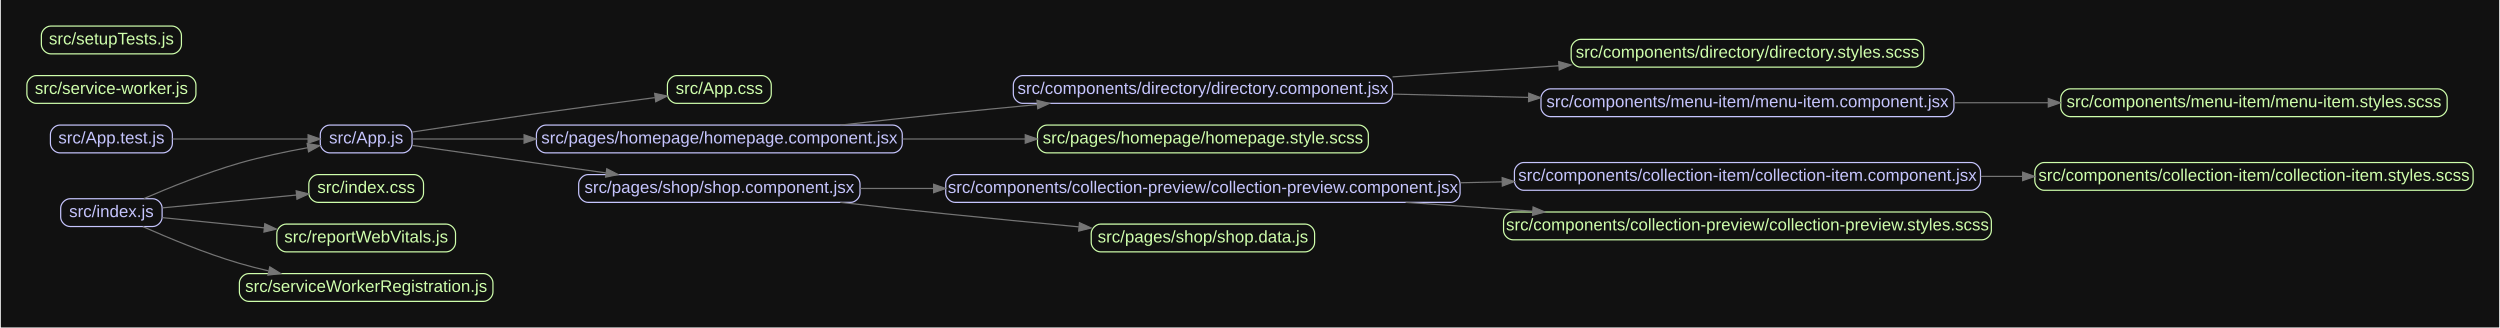
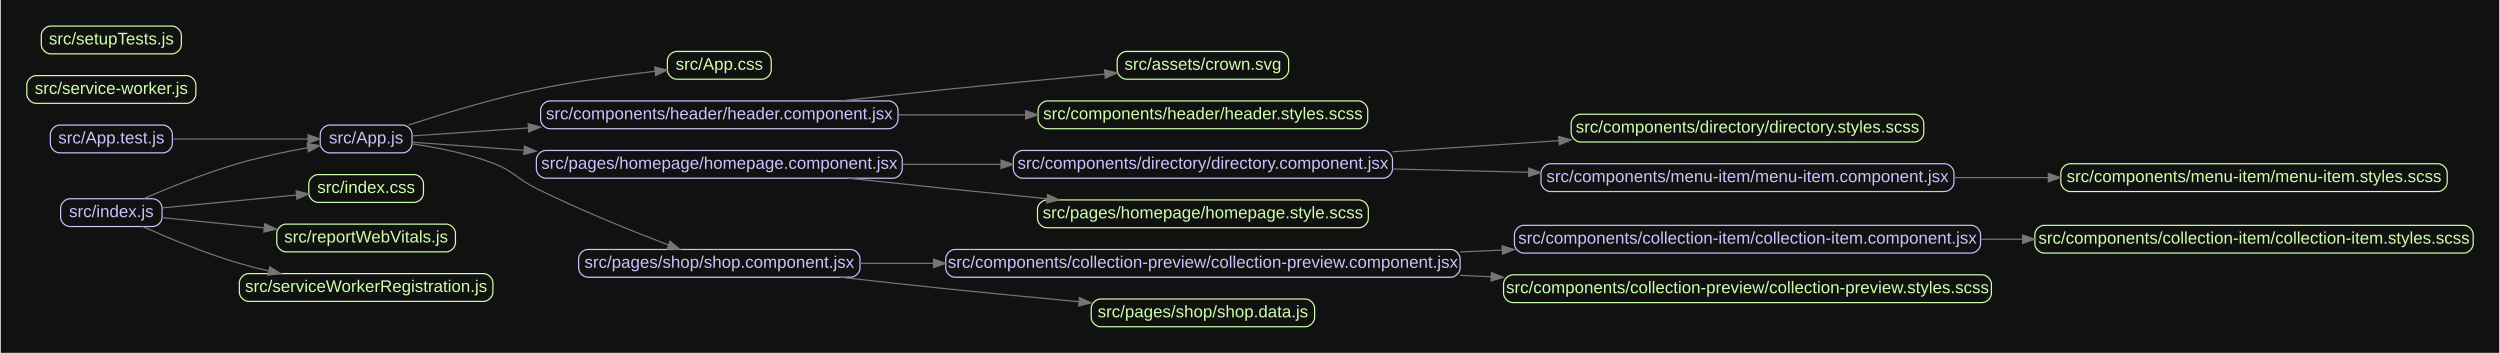
- <svg xmlns="http://www.w3.org/2000/svg" width="2069pt" height="271pt" viewBox="0.00 0.00 2069.20 271.20">
-   <g id="graph0" class="graph" transform="scale(1 1) rotate(0) translate(21.6 249.6)">
-     <polygon fill="#111111" stroke="transparent" points="-21.6,21.6 -21.6,-249.6 2047.6,-249.6 2047.6,21.6 -21.6,21.6" />
+ <svg xmlns="http://www.w3.org/2000/svg" width="2069pt" height="292pt" viewBox="0.00 0.00 2069.20 292.20">
+   <g id="graph0" class="graph" transform="scale(1 1) rotate(0) translate(21.6 270.6)">
+     <polygon fill="#111111" stroke="transparent" points="-21.6,21.6 -21.6,-270.6 2047.6,-270.6 2047.6,21.6 -21.6,21.6" />
    <g id="node1" class="node">
-       <path fill="none" stroke="#cfffac" d="M608.83,-187C608.83,-187 538.17,-187 538.17,-187 534.33,-187 530.5,-183.17 530.5,-179.33 530.5,-179.33 530.5,-171.67 530.5,-171.67 530.5,-167.83 534.33,-164 538.17,-164 538.17,-164 608.83,-164 608.83,-164 612.67,-164 616.5,-167.83 616.5,-171.67 616.5,-171.67 616.5,-179.33 616.5,-179.33 616.5,-183.17 612.67,-187 608.83,-187" />
-       <text text-anchor="middle" x="573.5" y="-171.8" font-family="Arial" font-size="14.00" fill="#cfffac">src/App.css</text>
+       <path fill="none" stroke="#cfffac" d="M608.83,-228C608.83,-228 538.17,-228 538.17,-228 534.33,-228 530.5,-224.17 530.5,-220.33 530.5,-220.33 530.5,-212.67 530.5,-212.67 530.5,-208.83 534.33,-205 538.17,-205 538.17,-205 608.83,-205 608.83,-205 612.67,-205 616.5,-208.83 616.5,-212.67 616.5,-212.67 616.5,-220.33 616.5,-220.33 616.5,-224.17 612.67,-228 608.83,-228" />
+       <text text-anchor="middle" x="573.5" y="-212.8" font-family="Arial" font-size="14.00" fill="#cfffac">src/App.css</text>
    </g>
    <g id="node2" class="node">
-       <path fill="none" stroke="#c6c5fe" d="M311.33,-146C311.33,-146 250.67,-146 250.67,-146 246.83,-146 243,-142.17 243,-138.33 243,-138.33 243,-130.67 243,-130.67 243,-126.83 246.83,-123 250.67,-123 250.67,-123 311.33,-123 311.33,-123 315.17,-123 319,-126.83 319,-130.67 319,-130.67 319,-138.33 319,-138.33 319,-142.17 315.17,-146 311.33,-146" />
-       <text text-anchor="middle" x="281" y="-130.8" font-family="Arial" font-size="14.00" fill="#c6c5fe">src/App.js</text>
+       <path fill="none" stroke="#c6c5fe" d="M311.33,-167C311.33,-167 250.67,-167 250.67,-167 246.83,-167 243,-163.17 243,-159.33 243,-159.33 243,-151.67 243,-151.67 243,-147.83 246.83,-144 250.67,-144 250.67,-144 311.33,-144 311.33,-144 315.17,-144 319,-147.83 319,-151.67 319,-151.67 319,-159.33 319,-159.33 319,-163.17 315.17,-167 311.33,-167" />
+       <text text-anchor="middle" x="281" y="-151.8" font-family="Arial" font-size="14.00" fill="#c6c5fe">src/App.js</text>
    </g>
    <g id="edge1" class="edge">
-       <path fill="none" stroke="#757575" d="M319.12,-140.24C347.32,-144.56 387.08,-150.56 422,-155.5 454.54,-160.1 491.09,-164.97 520.02,-168.74" />
-       <polygon fill="#757575" stroke="#757575" points="519.94,-172.26 530.31,-170.09 520.84,-165.32 519.94,-172.26" />
+       <path fill="none" stroke="#757575" d="M316.15,-167.09C344.27,-176.25 385.33,-188.74 422,-196.5 454.41,-203.36 491.27,-208.3 520.4,-211.56" />
+       <polygon fill="#757575" stroke="#757575" points="520.04,-215.04 530.36,-212.64 520.8,-208.08 520.04,-215.04" />
    </g>
    <g id="node3" class="node">
+       <path fill="none" stroke="#c6c5fe" d="M713.83,-187C713.83,-187 433.17,-187 433.17,-187 429.33,-187 425.5,-183.17 425.5,-179.33 425.5,-179.33 425.5,-171.67 425.5,-171.67 425.5,-167.83 429.33,-164 433.17,-164 433.17,-164 713.83,-164 713.83,-164 717.67,-164 721.5,-167.83 721.5,-171.67 721.5,-171.67 721.5,-179.33 721.5,-179.33 721.5,-183.17 717.67,-187 713.83,-187" />
+       <text text-anchor="middle" x="573.5" y="-171.8" font-family="Arial" font-size="14.00" fill="#c6c5fe">src/components/header/header.component.jsx</text>
+     </g>
+     <g id="edge2" class="edge">
+       <path fill="none" stroke="#757575" d="M319.09,-158.05C344.18,-159.78 379.22,-162.19 415.25,-164.67" />
+       <polygon fill="#757575" stroke="#757575" points="415.21,-168.18 425.43,-165.37 415.69,-161.2 415.21,-168.18" />
+     </g>
+     <g id="node4" class="node">
      <path fill="none" stroke="#c6c5fe" d="M717.33,-146C717.33,-146 429.67,-146 429.67,-146 425.83,-146 422,-142.17 422,-138.33 422,-138.33 422,-130.67 422,-130.67 422,-126.83 425.83,-123 429.67,-123 429.67,-123 717.33,-123 717.33,-123 721.17,-123 725,-126.83 725,-130.67 725,-130.67 725,-138.33 725,-138.33 725,-142.17 721.17,-146 717.33,-146" />
      <text text-anchor="middle" x="573.5" y="-130.8" font-family="Arial" font-size="14.00" fill="#c6c5fe">src/pages/homepage/homepage.component.jsx</text>
    </g>
-     <g id="edge2" class="edge">
-       <path fill="none" stroke="#757575" d="M319.09,-134.5C343.31,-134.5 376.79,-134.5 411.49,-134.5" />
-       <polygon fill="#757575" stroke="#757575" points="411.79,-138 421.79,-134.5 411.79,-131 411.79,-138" />
+     <g id="edge3" class="edge">
+       <path fill="none" stroke="#757575" d="M319.09,-152.82C343.31,-151.07 376.79,-148.65 411.49,-146.14" />
+       <polygon fill="#757575" stroke="#757575" points="412.07,-149.61 421.79,-145.39 411.57,-142.62 412.07,-149.61" />
    </g>
-     <g id="node4" class="node">
-       <path fill="none" stroke="#c6c5fe" d="M682.33,-105C682.33,-105 464.67,-105 464.67,-105 460.83,-105 457,-101.17 457,-97.33 457,-97.33 457,-89.67 457,-89.67 457,-85.83 460.83,-82 464.67,-82 464.67,-82 682.33,-82 682.33,-82 686.17,-82 690,-85.83 690,-89.67 690,-89.67 690,-97.33 690,-97.33 690,-101.17 686.17,-105 682.33,-105" />
-       <text text-anchor="middle" x="573.5" y="-89.8" font-family="Arial" font-size="14.00" fill="#c6c5fe">src/pages/shop/shop.component.jsx</text>
+     <g id="node5" class="node">
+       <path fill="none" stroke="#c6c5fe" d="M682.33,-64C682.33,-64 464.67,-64 464.67,-64 460.83,-64 457,-60.17 457,-56.33 457,-56.33 457,-48.67 457,-48.67 457,-44.83 460.83,-41 464.67,-41 464.67,-41 682.33,-41 682.33,-41 686.17,-41 690,-44.83 690,-48.67 690,-48.67 690,-56.33 690,-56.33 690,-60.17 686.17,-64 682.33,-64" />
+       <text text-anchor="middle" x="573.5" y="-48.8" font-family="Arial" font-size="14.00" fill="#c6c5fe">src/pages/shop/shop.component.jsx</text>
    </g>
-     <g id="edge3" class="edge">
-       <path fill="none" stroke="#757575" d="M319.14,-129.16C347.35,-125.11 387.11,-119.43 422,-114.5 440.6,-111.87 460.5,-109.08 479.53,-106.42" />
-       <polygon fill="#757575" stroke="#757575" points="480.27,-109.85 489.69,-105.01 479.31,-102.92 480.27,-109.85" />
+     <g id="edge4" class="edge">
+       <path fill="none" stroke="#757575" d="M319.41,-151.42C339.59,-148.45 364.65,-143.51 386,-135.5 403.34,-128.99 405.4,-122.71 422,-114.5 458.11,-96.63 500.68,-79.44 531.31,-67.71" />
+       <polygon fill="#757575" stroke="#757575" points="532.71,-70.92 540.81,-64.1 530.22,-64.38 532.71,-70.92" />
+     </g>
+     <g id="node7" class="node">
+       <path fill="none" stroke="#cfffac" d="M1037.33,-228C1037.33,-228 910.67,-228 910.67,-228 906.83,-228 903,-224.17 903,-220.33 903,-220.33 903,-212.67 903,-212.67 903,-208.83 906.83,-205 910.67,-205 910.67,-205 1037.33,-205 1037.33,-205 1041.17,-205 1045,-208.83 1045,-212.67 1045,-212.67 1045,-220.33 1045,-220.33 1045,-224.17 1041.17,-228 1037.33,-228" />
+       <text text-anchor="middle" x="974" y="-212.8" font-family="Arial" font-size="14.00" fill="#cfffac">src/assets/crown.svg</text>
+     </g>
+     <g id="edge11" class="edge">
+       <path fill="none" stroke="#757575" d="M673.67,-187C701.88,-190.18 732.64,-193.57 761,-196.5 804.47,-201 853,-205.61 892.64,-209.26" />
+       <polygon fill="#757575" stroke="#757575" points="892.51,-212.77 902.78,-210.2 893.15,-205.8 892.51,-212.77" />
+     </g>
+     <g id="node15" class="node">
+       <path fill="none" stroke="#cfffac" d="M1102.83,-187C1102.83,-187 845.17,-187 845.17,-187 841.33,-187 837.5,-183.17 837.5,-179.33 837.5,-179.33 837.5,-171.67 837.5,-171.67 837.5,-167.83 841.33,-164 845.17,-164 845.17,-164 1102.83,-164 1102.83,-164 1106.67,-164 1110.5,-167.83 1110.5,-171.67 1110.5,-171.67 1110.5,-179.33 1110.5,-179.33 1110.5,-183.17 1106.67,-187 1102.83,-187" />
+       <text text-anchor="middle" x="974" y="-171.8" font-family="Arial" font-size="14.00" fill="#cfffac">src/components/header/header.styles.scss</text>
+     </g>
+     <g id="edge12" class="edge">
+       <path fill="none" stroke="#757575" d="M721.75,-175.5C756.16,-175.5 792.79,-175.5 827.14,-175.5" />
+       <polygon fill="#757575" stroke="#757575" points="827.24,-179 837.24,-175.5 827.24,-172 827.24,-179" />
+     </g>
+     <g id="node12" class="node">
+       <path fill="none" stroke="#c6c5fe" d="M1123.33,-146C1123.33,-146 824.67,-146 824.67,-146 820.83,-146 817,-142.17 817,-138.33 817,-138.33 817,-130.67 817,-130.67 817,-126.83 820.83,-123 824.67,-123 824.67,-123 1123.33,-123 1123.33,-123 1127.17,-123 1131,-126.83 1131,-130.67 1131,-130.67 1131,-138.33 1131,-138.33 1131,-142.17 1127.17,-146 1123.33,-146" />
+       <text text-anchor="middle" x="974" y="-130.8" font-family="Arial" font-size="14.00" fill="#c6c5fe">src/components/directory/directory.component.jsx</text>
+     </g>
+     <g id="edge18" class="edge">
+       <path fill="none" stroke="#757575" d="M725.16,-134.5C751.74,-134.5 779.54,-134.5 806.53,-134.5" />
+       <polygon fill="#757575" stroke="#757575" points="806.82,-138 816.82,-134.5 806.82,-131 806.82,-138" />
+     </g>
+     <g id="node21" class="node">
+       <path fill="none" stroke="#cfffac" d="M1103.33,-105C1103.33,-105 844.67,-105 844.67,-105 840.83,-105 837,-101.17 837,-97.33 837,-97.33 837,-89.67 837,-89.67 837,-85.83 840.83,-82 844.67,-82 844.67,-82 1103.33,-82 1103.33,-82 1107.17,-82 1111,-85.83 1111,-89.67 1111,-89.67 1111,-97.33 1111,-97.33 1111,-101.17 1107.17,-105 1103.33,-105" />
+       <text text-anchor="middle" x="974" y="-89.8" font-family="Arial" font-size="14.00" fill="#cfffac">src/pages/homepage/homepage.style.scss</text>
+     </g>
+     <g id="edge19" class="edge">
+       <path fill="none" stroke="#757575" d="M680.51,-122.98C706.81,-120.17 734.92,-117.19 761,-114.5 788.11,-111.7 817.19,-108.78 844.84,-106.03" />
+       <polygon fill="#757575" stroke="#757575" points="845.36,-109.49 854.96,-105.02 844.67,-102.53 845.36,-109.49" />
    </g>
    <g id="node10" class="node">
-       <path fill="none" stroke="#c6c5fe" d="M1123.33,-187C1123.33,-187 824.67,-187 824.67,-187 820.83,-187 817,-183.17 817,-179.33 817,-179.33 817,-171.67 817,-171.67 817,-167.83 820.83,-164 824.67,-164 824.67,-164 1123.33,-164 1123.33,-164 1127.17,-164 1131,-167.83 1131,-171.67 1131,-171.67 1131,-179.33 1131,-179.33 1131,-183.17 1127.17,-187 1123.33,-187" />
-       <text text-anchor="middle" x="974" y="-171.8" font-family="Arial" font-size="14.00" fill="#c6c5fe">src/components/directory/directory.component.jsx</text>
+       <path fill="none" stroke="#c6c5fe" d="M1179.33,-64C1179.33,-64 768.67,-64 768.67,-64 764.83,-64 761,-60.17 761,-56.33 761,-56.33 761,-48.67 761,-48.67 761,-44.83 764.83,-41 768.67,-41 768.67,-41 1179.33,-41 1179.33,-41 1183.17,-41 1187,-44.83 1187,-48.67 1187,-48.67 1187,-56.33 1187,-56.33 1187,-60.17 1183.17,-64 1179.33,-64" />
+       <text text-anchor="middle" x="974" y="-48.8" font-family="Arial" font-size="14.00" fill="#c6c5fe">src/components/collection-preview/collection-preview.component.jsx</text>
+     </g>
+     <g id="edge20" class="edge">
+       <path fill="none" stroke="#757575" d="M690.03,-52.5C709.29,-52.5 729.82,-52.5 750.7,-52.5" />
+       <polygon fill="#757575" stroke="#757575" points="750.97,-56 760.97,-52.5 750.97,-49 750.97,-56" />
+     </g>
+     <g id="node22" class="node">
+       <path fill="none" stroke="#cfffac" d="M1058.83,-23C1058.83,-23 889.17,-23 889.17,-23 885.33,-23 881.5,-19.17 881.5,-15.33 881.5,-15.33 881.5,-7.67 881.5,-7.67 881.5,-3.83 885.33,0 889.17,0 889.17,0 1058.83,0 1058.83,0 1062.67,0 1066.5,-3.83 1066.5,-7.67 1066.5,-7.67 1066.5,-15.33 1066.5,-15.33 1066.5,-19.17 1062.67,-23 1058.83,-23" />
+       <text text-anchor="middle" x="974" y="-7.8" font-family="Arial" font-size="14.00" fill="#cfffac">src/pages/shop/shop.data.js</text>
+     </g>
+     <g id="edge21" class="edge">
+       <path fill="none" stroke="#757575" d="M673.67,-41C701.88,-37.82 732.64,-34.43 761,-31.5 796.9,-27.79 836.24,-24 871.18,-20.73" />
+       <polygon fill="#757575" stroke="#757575" points="871.76,-24.19 881.4,-19.78 871.12,-17.22 871.76,-24.19" />
+     </g>
+     <g id="node6" class="node">
+       <path fill="none" stroke="#c6c5fe" d="M112.83,-167C112.83,-167 27.17,-167 27.17,-167 23.33,-167 19.5,-163.17 19.5,-159.33 19.5,-159.33 19.5,-151.67 19.5,-151.67 19.5,-147.83 23.33,-144 27.17,-144 27.17,-144 112.83,-144 112.83,-144 116.67,-144 120.5,-147.83 120.5,-151.67 120.5,-151.67 120.5,-159.33 120.5,-159.33 120.5,-163.17 116.67,-167 112.83,-167" />
+       <text text-anchor="middle" x="70" y="-151.8" font-family="Arial" font-size="14.00" fill="#c6c5fe">src/App.test.js</text>
+     </g>
+     <g id="edge5" class="edge">
+       <path fill="none" stroke="#757575" d="M120.53,-155.5C154.55,-155.5 199.44,-155.5 232.92,-155.5" />
+       <polygon fill="#757575" stroke="#757575" points="232.92,-159 242.92,-155.5 232.92,-152 232.92,-159" />
+     </g>
+     <g id="node8" class="node">
+       <path fill="none" stroke="#c6c5fe" d="M1610.33,-84C1610.33,-84 1239.67,-84 1239.67,-84 1235.83,-84 1232,-80.17 1232,-76.33 1232,-76.33 1232,-68.67 1232,-68.67 1232,-64.83 1235.83,-61 1239.67,-61 1239.67,-61 1610.33,-61 1610.33,-61 1614.17,-61 1618,-64.83 1618,-68.67 1618,-68.67 1618,-76.33 1618,-76.33 1618,-80.17 1614.17,-84 1610.33,-84" />
+       <text text-anchor="middle" x="1425" y="-68.8" font-family="Arial" font-size="14.00" fill="#c6c5fe">src/components/collection-item/collection-item.component.jsx</text>
+     </g>
+     <g id="node9" class="node">
+       <path fill="none" stroke="#cfffac" d="M2018.33,-84C2018.33,-84 1670.67,-84 1670.67,-84 1666.83,-84 1663,-80.17 1663,-76.33 1663,-76.33 1663,-68.67 1663,-68.67 1663,-64.83 1666.83,-61 1670.67,-61 1670.67,-61 2018.33,-61 2018.33,-61 2022.17,-61 2026,-64.83 2026,-68.67 2026,-68.67 2026,-76.33 2026,-76.33 2026,-80.17 2022.17,-84 2018.33,-84" />
+       <text text-anchor="middle" x="1844.5" y="-68.8" font-family="Arial" font-size="14.00" fill="#cfffac">src/components/collection-item/collection-item.styles.scss</text>
+     </g>
+     <g id="edge6" class="edge">
+       <path fill="none" stroke="#757575" d="M1618.25,-72.5C1629.76,-72.5 1641.33,-72.5 1652.83,-72.5" />
+       <polygon fill="#757575" stroke="#757575" points="1652.91,-76 1662.91,-72.5 1652.91,-69 1652.91,-76" />
+     </g>
+     <g id="edge7" class="edge">
+       <path fill="none" stroke="#757575" d="M1187.01,-61.94C1198.6,-62.46 1210.24,-62.98 1221.79,-63.49" />
+       <polygon fill="#757575" stroke="#757575" points="1221.78,-67 1231.92,-63.94 1222.09,-60 1221.78,-67" />
+     </g>
+     <g id="node11" class="node">
+       <path fill="none" stroke="#cfffac" d="M1619.33,-43C1619.33,-43 1230.67,-43 1230.67,-43 1226.83,-43 1223,-39.17 1223,-35.33 1223,-35.33 1223,-27.67 1223,-27.67 1223,-23.83 1226.83,-20 1230.67,-20 1230.67,-20 1619.33,-20 1619.33,-20 1623.17,-20 1627,-23.83 1627,-27.67 1627,-27.67 1627,-35.33 1627,-35.33 1627,-39.17 1623.17,-43 1619.33,-43" />
+       <text text-anchor="middle" x="1425" y="-27.8" font-family="Arial" font-size="14.00" fill="#cfffac">src/components/collection-preview/collection-preview.styles.scss</text>
+     </g>
+     <g id="edge8" class="edge">
+       <path fill="none" stroke="#757575" d="M1187.01,-42.58C1195.58,-42.18 1204.17,-41.78 1212.74,-41.38" />
+       <polygon fill="#757575" stroke="#757575" points="1212.95,-44.87 1222.78,-40.91 1212.62,-37.88 1212.95,-44.87" />
+     </g>
+     <g id="node13" class="node">
+       <path fill="none" stroke="#cfffac" d="M1563.33,-176C1563.33,-176 1286.67,-176 1286.67,-176 1282.83,-176 1279,-172.17 1279,-168.33 1279,-168.33 1279,-160.67 1279,-160.67 1279,-156.83 1282.83,-153 1286.67,-153 1286.67,-153 1563.33,-153 1563.33,-153 1567.17,-153 1571,-156.83 1571,-160.67 1571,-160.67 1571,-168.33 1571,-168.33 1571,-172.17 1567.17,-176 1563.33,-176" />
+       <text text-anchor="middle" x="1425" y="-160.8" font-family="Arial" font-size="14.00" fill="#cfffac">src/components/directory/directory.styles.scss</text>
+     </g>
+     <g id="edge9" class="edge">
+       <path fill="none" stroke="#757575" d="M1131.09,-144.93C1175.7,-147.91 1224.29,-151.16 1268.84,-154.13" />
+       <polygon fill="#757575" stroke="#757575" points="1268.66,-157.63 1278.87,-154.8 1269.13,-150.64 1268.66,-157.63" />
+     </g>
+     <g id="node14" class="node">
+       <path fill="none" stroke="#c6c5fe" d="M1588.33,-135C1588.33,-135 1261.67,-135 1261.67,-135 1257.83,-135 1254,-131.17 1254,-127.33 1254,-127.33 1254,-119.67 1254,-119.67 1254,-115.83 1257.83,-112 1261.67,-112 1261.67,-112 1588.33,-112 1588.33,-112 1592.17,-112 1596,-115.83 1596,-119.67 1596,-119.67 1596,-127.33 1596,-127.33 1596,-131.17 1592.17,-135 1588.33,-135" />
+       <text text-anchor="middle" x="1425" y="-119.8" font-family="Arial" font-size="14.00" fill="#c6c5fe">src/components/menu-item/menu-item.component.jsx</text>
+     </g>
+     <g id="edge10" class="edge">
+       <path fill="none" stroke="#757575" d="M1131.09,-130.68C1167.31,-129.79 1206.16,-128.84 1243.33,-127.93" />
+       <polygon fill="#757575" stroke="#757575" points="1243.86,-131.41 1253.77,-127.67 1243.69,-124.42 1243.86,-131.41" />
+     </g>
+     <g id="node16" class="node">
+       <path fill="none" stroke="#cfffac" d="M1996.83,-135C1996.83,-135 1692.17,-135 1692.17,-135 1688.33,-135 1684.5,-131.17 1684.5,-127.33 1684.5,-127.33 1684.5,-119.67 1684.5,-119.67 1684.5,-115.83 1688.33,-112 1692.17,-112 1692.17,-112 1996.83,-112 1996.83,-112 2000.67,-112 2004.5,-115.83 2004.5,-119.67 2004.5,-119.67 2004.5,-127.33 2004.5,-127.33 2004.5,-131.17 2000.67,-135 1996.83,-135" />
+       <text text-anchor="middle" x="1844.5" y="-119.8" font-family="Arial" font-size="14.00" fill="#cfffac">src/components/menu-item/menu-item.styles.scss</text>
+     </g>
+     <g id="edge13" class="edge">
+       <path fill="none" stroke="#757575" d="M1596.11,-123.5C1621.81,-123.5 1648.31,-123.5 1673.99,-123.5" />
+       <polygon fill="#757575" stroke="#757575" points="1674.17,-127 1684.17,-123.5 1674.17,-120 1674.17,-127" />
+     </g>
+     <g id="node17" class="node">
+       <path fill="none" stroke="#cfffac" d="M320.83,-126C320.83,-126 241.17,-126 241.17,-126 237.33,-126 233.5,-122.17 233.5,-118.33 233.5,-118.33 233.5,-110.67 233.5,-110.67 233.5,-106.83 237.33,-103 241.17,-103 241.17,-103 320.83,-103 320.83,-103 324.67,-103 328.5,-106.83 328.5,-110.67 328.5,-110.67 328.5,-118.33 328.5,-118.33 328.5,-122.17 324.67,-126 320.83,-126" />
+       <text text-anchor="middle" x="281" y="-110.8" font-family="Arial" font-size="14.00" fill="#cfffac">src/index.css</text>
+     </g>
+     <g id="node18" class="node">
+       <path fill="none" stroke="#c6c5fe" d="M104.33,-106C104.33,-106 35.67,-106 35.67,-106 31.83,-106 28,-102.17 28,-98.33 28,-98.33 28,-90.67 28,-90.67 28,-86.83 31.83,-83 35.67,-83 35.67,-83 104.33,-83 104.33,-83 108.17,-83 112,-86.83 112,-90.67 112,-90.67 112,-98.33 112,-98.33 112,-102.17 108.17,-106 104.33,-106" />
+       <text text-anchor="middle" x="70" y="-90.8" font-family="Arial" font-size="14.00" fill="#c6c5fe">src/index.js</text>
+     </g>
+     <g id="edge14" class="edge">
+       <path fill="none" stroke="#757575" d="M96.86,-106.13C117.84,-115.18 148.36,-127.52 176,-135.5 194.25,-140.77 214.7,-145.04 232.61,-148.27" />
+       <polygon fill="#757575" stroke="#757575" points="232.1,-151.73 242.55,-149.99 233.3,-144.83 232.1,-151.73" />
    </g>
    <g id="edge15" class="edge">
-       <path fill="none" stroke="#757575" d="M673.67,-146C701.88,-149.18 732.64,-152.57 761,-155.5 785.51,-158.04 811.63,-160.61 836.86,-163.02" />
-       <polygon fill="#757575" stroke="#757575" points="836.56,-166.51 846.85,-163.98 837.23,-159.54 836.56,-166.51" />
+       <path fill="none" stroke="#757575" d="M112.29,-98.45C144.02,-101.49 188.19,-105.71 223.24,-109.07" />
+       <polygon fill="#757575" stroke="#757575" points="223.04,-112.57 233.33,-110.03 223.71,-105.6 223.04,-112.57" />
    </g>
-     <g id="node18" class="node">
-       <path fill="none" stroke="#cfffac" d="M1103.33,-146C1103.33,-146 844.67,-146 844.67,-146 840.83,-146 837,-142.17 837,-138.33 837,-138.33 837,-130.67 837,-130.67 837,-126.83 840.83,-123 844.67,-123 844.67,-123 1103.33,-123 1103.33,-123 1107.17,-123 1111,-126.83 1111,-130.67 1111,-130.67 1111,-138.33 1111,-138.33 1111,-142.17 1107.17,-146 1103.33,-146" />
-       <text text-anchor="middle" x="974" y="-130.8" font-family="Arial" font-size="14.00" fill="#cfffac">src/pages/homepage/homepage.style.scss</text>
+     <g id="node19" class="node">
+       <path fill="none" stroke="#cfffac" d="M347.33,-85C347.33,-85 214.67,-85 214.67,-85 210.83,-85 207,-81.17 207,-77.33 207,-77.33 207,-69.67 207,-69.67 207,-65.83 210.83,-62 214.67,-62 214.67,-62 347.33,-62 347.33,-62 351.17,-62 355,-65.83 355,-69.67 355,-69.67 355,-77.33 355,-77.33 355,-81.17 351.17,-85 347.33,-85" />
+       <text text-anchor="middle" x="281" y="-69.8" font-family="Arial" font-size="14.00" fill="#cfffac">src/reportWebVitals.js</text>
    </g>
    <g id="edge16" class="edge">
-       <path fill="none" stroke="#757575" d="M725.16,-134.5C758.41,-134.5 793.59,-134.5 826.68,-134.5" />
-       <polygon fill="#757575" stroke="#757575" points="826.87,-138 836.87,-134.5 826.87,-131 826.87,-138" />
+       <path fill="none" stroke="#757575" d="M112.29,-90.35C136.34,-87.93 167.55,-84.8 196.51,-81.89" />
+       <polygon fill="#757575" stroke="#757575" points="197.04,-85.35 206.64,-80.87 196.34,-78.39 197.04,-85.35" />
    </g>
-     <g id="node8" class="node">
-       <path fill="none" stroke="#c6c5fe" d="M1179.33,-105C1179.33,-105 768.67,-105 768.67,-105 764.83,-105 761,-101.17 761,-97.33 761,-97.33 761,-89.67 761,-89.67 761,-85.83 764.83,-82 768.67,-82 768.67,-82 1179.33,-82 1179.33,-82 1183.17,-82 1187,-85.83 1187,-89.67 1187,-89.67 1187,-97.33 1187,-97.33 1187,-101.17 1183.17,-105 1179.33,-105" />
-       <text text-anchor="middle" x="974" y="-89.8" font-family="Arial" font-size="14.00" fill="#c6c5fe">src/components/collection-preview/collection-preview.component.jsx</text>
+     <g id="node20" class="node">
+       <path fill="none" stroke="#cfffac" d="M378.33,-44C378.33,-44 183.67,-44 183.67,-44 179.83,-44 176,-40.17 176,-36.33 176,-36.33 176,-28.67 176,-28.67 176,-24.83 179.83,-21 183.67,-21 183.67,-21 378.33,-21 378.33,-21 382.17,-21 386,-24.83 386,-28.67 386,-28.67 386,-36.33 386,-36.33 386,-40.17 382.17,-44 378.33,-44" />
+       <text text-anchor="middle" x="281" y="-28.8" font-family="Arial" font-size="14.00" fill="#cfffac">src/serviceWorkerRegistration.js</text>
    </g>
    <g id="edge17" class="edge">
-       <path fill="none" stroke="#757575" d="M690.03,-93.5C709.29,-93.5 729.82,-93.5 750.7,-93.5" />
-       <polygon fill="#757575" stroke="#757575" points="750.97,-97 760.97,-93.5 750.97,-90 750.97,-97" />
+       <path fill="none" stroke="#757575" d="M95.98,-82.94C116.96,-73.61 147.93,-60.73 176,-52.5 183.78,-50.22 191.96,-48.13 200.18,-46.24" />
+       <polygon fill="#757575" stroke="#757575" points="201.18,-49.6 210.19,-44.02 199.67,-42.76 201.18,-49.6" />
    </g>
-     <g id="node19" class="node">
-       <path fill="none" stroke="#cfffac" d="M1058.83,-64C1058.83,-64 889.17,-64 889.17,-64 885.33,-64 881.5,-60.17 881.5,-56.33 881.5,-56.33 881.5,-48.67 881.5,-48.67 881.5,-44.83 885.33,-41 889.17,-41 889.17,-41 1058.83,-41 1058.83,-41 1062.67,-41 1066.5,-44.83 1066.5,-48.67 1066.5,-48.67 1066.5,-56.33 1066.5,-56.33 1066.5,-60.17 1062.67,-64 1058.83,-64" />
-       <text text-anchor="middle" x="974" y="-48.8" font-family="Arial" font-size="14.00" fill="#cfffac">src/pages/shop/shop.data.js</text>
+     <g id="node23" class="node">
+       <path fill="none" stroke="#cfffac" d="M132.33,-208C132.33,-208 7.67,-208 7.67,-208 3.83,-208 0,-204.17 0,-200.33 0,-200.33 0,-192.67 0,-192.67 0,-188.83 3.83,-185 7.67,-185 7.67,-185 132.33,-185 132.33,-185 136.17,-185 140,-188.83 140,-192.67 140,-192.67 140,-200.33 140,-200.33 140,-204.17 136.17,-208 132.33,-208" />
+       <text text-anchor="middle" x="70" y="-192.8" font-family="Arial" font-size="14.00" fill="#cfffac">src/service-worker.js</text>
    </g>
-     <g id="edge18" class="edge">
-       <path fill="none" stroke="#757575" d="M673.67,-82C701.88,-78.82 732.64,-75.43 761,-72.5 796.9,-68.79 836.24,-65 871.18,-61.73" />
-       <polygon fill="#757575" stroke="#757575" points="871.76,-65.19 881.4,-60.78 871.12,-58.22 871.76,-65.19" />
-     </g>
-     <g id="node5" class="node">
-       <path fill="none" stroke="#c6c5fe" d="M112.83,-146C112.83,-146 27.17,-146 27.17,-146 23.33,-146 19.5,-142.17 19.5,-138.33 19.5,-138.33 19.5,-130.67 19.5,-130.67 19.5,-126.83 23.33,-123 27.17,-123 27.17,-123 112.83,-123 112.83,-123 116.67,-123 120.5,-126.83 120.5,-130.67 120.5,-130.67 120.5,-138.33 120.5,-138.33 120.5,-142.17 116.67,-146 112.83,-146" />
-       <text text-anchor="middle" x="70" y="-130.8" font-family="Arial" font-size="14.00" fill="#c6c5fe">src/App.test.js</text>
-     </g>
-     <g id="edge4" class="edge">
-       <path fill="none" stroke="#757575" d="M120.53,-134.5C154.55,-134.5 199.44,-134.5 232.92,-134.5" />
-       <polygon fill="#757575" stroke="#757575" points="232.92,-138 242.92,-134.5 232.92,-131 232.92,-138" />
-     </g>
-     <g id="node6" class="node">
-       <path fill="none" stroke="#c6c5fe" d="M1610.33,-115C1610.33,-115 1239.67,-115 1239.67,-115 1235.83,-115 1232,-111.17 1232,-107.33 1232,-107.33 1232,-99.67 1232,-99.67 1232,-95.83 1235.83,-92 1239.67,-92 1239.67,-92 1610.33,-92 1610.33,-92 1614.17,-92 1618,-95.83 1618,-99.67 1618,-99.67 1618,-107.33 1618,-107.33 1618,-111.17 1614.17,-115 1610.33,-115" />
-       <text text-anchor="middle" x="1425" y="-99.8" font-family="Arial" font-size="14.00" fill="#c6c5fe">src/components/collection-item/collection-item.component.jsx</text>
-     </g>
-     <g id="node7" class="node">
-       <path fill="none" stroke="#cfffac" d="M2018.33,-115C2018.33,-115 1670.67,-115 1670.67,-115 1666.83,-115 1663,-111.17 1663,-107.33 1663,-107.33 1663,-99.67 1663,-99.67 1663,-95.83 1666.83,-92 1670.67,-92 1670.67,-92 2018.33,-92 2018.33,-92 2022.17,-92 2026,-95.83 2026,-99.67 2026,-99.67 2026,-107.33 2026,-107.33 2026,-111.17 2022.17,-115 2018.33,-115" />
-       <text text-anchor="middle" x="1844.5" y="-99.8" font-family="Arial" font-size="14.00" fill="#cfffac">src/components/collection-item/collection-item.styles.scss</text>
-     </g>
-     <g id="edge5" class="edge">
-       <path fill="none" stroke="#757575" d="M1618.25,-103.5C1629.76,-103.5 1641.33,-103.5 1652.83,-103.5" />
-       <polygon fill="#757575" stroke="#757575" points="1652.91,-107 1662.91,-103.5 1652.91,-100 1652.91,-107" />
-     </g>
-     <g id="edge6" class="edge">
-       <path fill="none" stroke="#757575" d="M1187.01,-98.22C1198.6,-98.48 1210.24,-98.74 1221.79,-99" />
-       <polygon fill="#757575" stroke="#757575" points="1221.85,-102.5 1231.92,-99.22 1222,-95.5 1221.85,-102.5" />
-     </g>
-     <g id="node9" class="node">
-       <path fill="none" stroke="#cfffac" d="M1619.33,-74C1619.33,-74 1230.67,-74 1230.67,-74 1226.83,-74 1223,-70.17 1223,-66.33 1223,-66.33 1223,-58.67 1223,-58.67 1223,-54.83 1226.83,-51 1230.67,-51 1230.67,-51 1619.33,-51 1619.33,-51 1623.17,-51 1627,-54.83 1627,-58.67 1627,-58.67 1627,-66.33 1627,-66.33 1627,-70.17 1623.17,-74 1619.33,-74" />
-       <text text-anchor="middle" x="1425" y="-58.8" font-family="Arial" font-size="14.00" fill="#cfffac">src/components/collection-preview/collection-preview.styles.scss</text>
-     </g>
-     <g id="edge7" class="edge">
-       <path fill="none" stroke="#757575" d="M1141.87,-81.98C1176.15,-79.61 1212.36,-77.11 1246.99,-74.72" />
-       <polygon fill="#757575" stroke="#757575" points="1247.46,-78.2 1257.19,-74.02 1246.97,-71.21 1247.46,-78.2" />
-     </g>
-     <g id="node11" class="node">
-       <path fill="none" stroke="#cfffac" d="M1563.33,-217C1563.33,-217 1286.67,-217 1286.67,-217 1282.83,-217 1279,-213.17 1279,-209.33 1279,-209.33 1279,-201.67 1279,-201.67 1279,-197.83 1282.83,-194 1286.67,-194 1286.67,-194 1563.33,-194 1563.33,-194 1567.17,-194 1571,-197.83 1571,-201.67 1571,-201.67 1571,-209.33 1571,-209.33 1571,-213.17 1567.17,-217 1563.33,-217" />
-       <text text-anchor="middle" x="1425" y="-201.8" font-family="Arial" font-size="14.00" fill="#cfffac">src/components/directory/directory.styles.scss</text>
-     </g>
-     <g id="edge8" class="edge">
-       <path fill="none" stroke="#757575" d="M1131.09,-185.93C1175.7,-188.91 1224.29,-192.16 1268.84,-195.13" />
-       <polygon fill="#757575" stroke="#757575" points="1268.66,-198.63 1278.87,-195.8 1269.13,-191.64 1268.66,-198.63" />
-     </g>
-     <g id="node12" class="node">
-       <path fill="none" stroke="#c6c5fe" d="M1588.33,-176C1588.33,-176 1261.67,-176 1261.67,-176 1257.83,-176 1254,-172.17 1254,-168.33 1254,-168.33 1254,-160.67 1254,-160.67 1254,-156.83 1257.83,-153 1261.67,-153 1261.67,-153 1588.33,-153 1588.33,-153 1592.17,-153 1596,-156.83 1596,-160.67 1596,-160.67 1596,-168.33 1596,-168.33 1596,-172.17 1592.17,-176 1588.33,-176" />
-       <text text-anchor="middle" x="1425" y="-160.8" font-family="Arial" font-size="14.00" fill="#c6c5fe">src/components/menu-item/menu-item.component.jsx</text>
-     </g>
-     <g id="edge9" class="edge">
-       <path fill="none" stroke="#757575" d="M1131.09,-171.68C1167.31,-170.79 1206.16,-169.84 1243.33,-168.93" />
-       <polygon fill="#757575" stroke="#757575" points="1243.86,-172.41 1253.77,-168.67 1243.69,-165.42 1243.86,-172.41" />
-     </g>
-     <g id="node13" class="node">
-       <path fill="none" stroke="#cfffac" d="M1996.83,-176C1996.83,-176 1692.17,-176 1692.17,-176 1688.33,-176 1684.5,-172.17 1684.5,-168.33 1684.5,-168.33 1684.5,-160.67 1684.5,-160.67 1684.5,-156.83 1688.33,-153 1692.17,-153 1692.17,-153 1996.83,-153 1996.83,-153 2000.67,-153 2004.5,-156.83 2004.5,-160.67 2004.5,-160.67 2004.5,-168.33 2004.5,-168.33 2004.5,-172.17 2000.67,-176 1996.83,-176" />
-       <text text-anchor="middle" x="1844.5" y="-160.8" font-family="Arial" font-size="14.00" fill="#cfffac">src/components/menu-item/menu-item.styles.scss</text>
-     </g>
-     <g id="edge10" class="edge">
-       <path fill="none" stroke="#757575" d="M1596.11,-164.5C1621.81,-164.5 1648.31,-164.5 1673.99,-164.5" />
-       <polygon fill="#757575" stroke="#757575" points="1674.17,-168 1684.17,-164.5 1674.17,-161 1674.17,-168" />
-     </g>
-     <g id="node14" class="node">
-       <path fill="none" stroke="#cfffac" d="M320.83,-105C320.83,-105 241.17,-105 241.17,-105 237.33,-105 233.5,-101.17 233.5,-97.33 233.5,-97.33 233.5,-89.67 233.5,-89.67 233.5,-85.83 237.33,-82 241.17,-82 241.17,-82 320.83,-82 320.83,-82 324.67,-82 328.5,-85.83 328.5,-89.67 328.5,-89.67 328.5,-97.33 328.5,-97.33 328.5,-101.17 324.67,-105 320.83,-105" />
-       <text text-anchor="middle" x="281" y="-89.8" font-family="Arial" font-size="14.00" fill="#cfffac">src/index.css</text>
-     </g>
-     <g id="node15" class="node">
-       <path fill="none" stroke="#c6c5fe" d="M104.33,-85C104.33,-85 35.67,-85 35.67,-85 31.83,-85 28,-81.17 28,-77.33 28,-77.33 28,-69.67 28,-69.67 28,-65.83 31.83,-62 35.67,-62 35.67,-62 104.33,-62 104.33,-62 108.17,-62 112,-65.83 112,-69.67 112,-69.67 112,-77.33 112,-77.33 112,-81.17 108.17,-85 104.33,-85" />
-       <text text-anchor="middle" x="70" y="-69.8" font-family="Arial" font-size="14.00" fill="#c6c5fe">src/index.js</text>
-     </g>
-     <g id="edge11" class="edge">
-       <path fill="none" stroke="#757575" d="M96.86,-85.13C117.84,-94.18 148.36,-106.52 176,-114.5 194.25,-119.77 214.7,-124.04 232.61,-127.27" />
-       <polygon fill="#757575" stroke="#757575" points="232.1,-130.73 242.55,-128.99 233.3,-123.83 232.1,-130.73" />
-     </g>
-     <g id="edge12" class="edge">
-       <path fill="none" stroke="#757575" d="M112.29,-77.45C144.02,-80.49 188.19,-84.71 223.24,-88.07" />
-       <polygon fill="#757575" stroke="#757575" points="223.04,-91.57 233.33,-89.03 223.71,-84.6 223.04,-91.57" />
-     </g>
-     <g id="node16" class="node">
-       <path fill="none" stroke="#cfffac" d="M347.33,-64C347.33,-64 214.67,-64 214.67,-64 210.83,-64 207,-60.17 207,-56.33 207,-56.33 207,-48.67 207,-48.67 207,-44.83 210.83,-41 214.67,-41 214.67,-41 347.33,-41 347.33,-41 351.17,-41 355,-44.83 355,-48.67 355,-48.67 355,-56.33 355,-56.33 355,-60.17 351.17,-64 347.33,-64" />
-       <text text-anchor="middle" x="281" y="-48.8" font-family="Arial" font-size="14.00" fill="#cfffac">src/reportWebVitals.js</text>
-     </g>
-     <g id="edge13" class="edge">
-       <path fill="none" stroke="#757575" d="M112.29,-69.35C136.34,-66.93 167.55,-63.8 196.51,-60.89" />
-       <polygon fill="#757575" stroke="#757575" points="197.04,-64.35 206.64,-59.87 196.34,-57.39 197.04,-64.35" />
-     </g>
-     <g id="node17" class="node">
-       <path fill="none" stroke="#cfffac" d="M378.33,-23C378.33,-23 183.67,-23 183.67,-23 179.83,-23 176,-19.17 176,-15.33 176,-15.33 176,-7.67 176,-7.67 176,-3.83 179.83,0 183.67,0 183.67,0 378.33,0 378.33,0 382.17,0 386,-3.83 386,-7.67 386,-7.67 386,-15.33 386,-15.33 386,-19.17 382.17,-23 378.33,-23" />
-       <text text-anchor="middle" x="281" y="-7.8" font-family="Arial" font-size="14.00" fill="#cfffac">src/serviceWorkerRegistration.js</text>
-     </g>
-     <g id="edge14" class="edge">
-       <path fill="none" stroke="#757575" d="M95.98,-61.94C116.96,-52.61 147.93,-39.73 176,-31.5 183.78,-29.22 191.96,-27.13 200.18,-25.24" />
-       <polygon fill="#757575" stroke="#757575" points="201.18,-28.6 210.19,-23.02 199.67,-21.76 201.18,-28.6" />
-     </g>
-     <g id="node20" class="node">
-       <path fill="none" stroke="#cfffac" d="M132.33,-187C132.33,-187 7.67,-187 7.67,-187 3.83,-187 0,-183.17 0,-179.33 0,-179.33 0,-171.67 0,-171.67 0,-167.83 3.83,-164 7.67,-164 7.67,-164 132.33,-164 132.33,-164 136.17,-164 140,-167.83 140,-171.67 140,-171.67 140,-179.33 140,-179.33 140,-183.17 136.17,-187 132.33,-187" />
-       <text text-anchor="middle" x="70" y="-171.8" font-family="Arial" font-size="14.00" fill="#cfffac">src/service-worker.js</text>
-     </g>
-     <g id="node21" class="node">
-       <path fill="none" stroke="#cfffac" d="M120.33,-228C120.33,-228 19.67,-228 19.67,-228 15.83,-228 12,-224.17 12,-220.33 12,-220.33 12,-212.67 12,-212.67 12,-208.83 15.83,-205 19.67,-205 19.67,-205 120.33,-205 120.33,-205 124.17,-205 128,-208.83 128,-212.67 128,-212.67 128,-220.33 128,-220.33 128,-224.17 124.17,-228 120.33,-228" />
-       <text text-anchor="middle" x="70" y="-212.8" font-family="Arial" font-size="14.00" fill="#cfffac">src/setupTests.js</text>
+     <g id="node24" class="node">
+       <path fill="none" stroke="#cfffac" d="M120.33,-249C120.33,-249 19.67,-249 19.67,-249 15.83,-249 12,-245.17 12,-241.33 12,-241.33 12,-233.67 12,-233.67 12,-229.83 15.83,-226 19.67,-226 19.67,-226 120.33,-226 120.33,-226 124.17,-226 128,-229.83 128,-233.67 128,-233.67 128,-241.33 128,-241.33 128,-245.17 124.17,-249 120.33,-249" />
+       <text text-anchor="middle" x="70" y="-233.8" font-family="Arial" font-size="14.00" fill="#cfffac">src/setupTests.js</text>
    </g>
  </g>
</svg>
